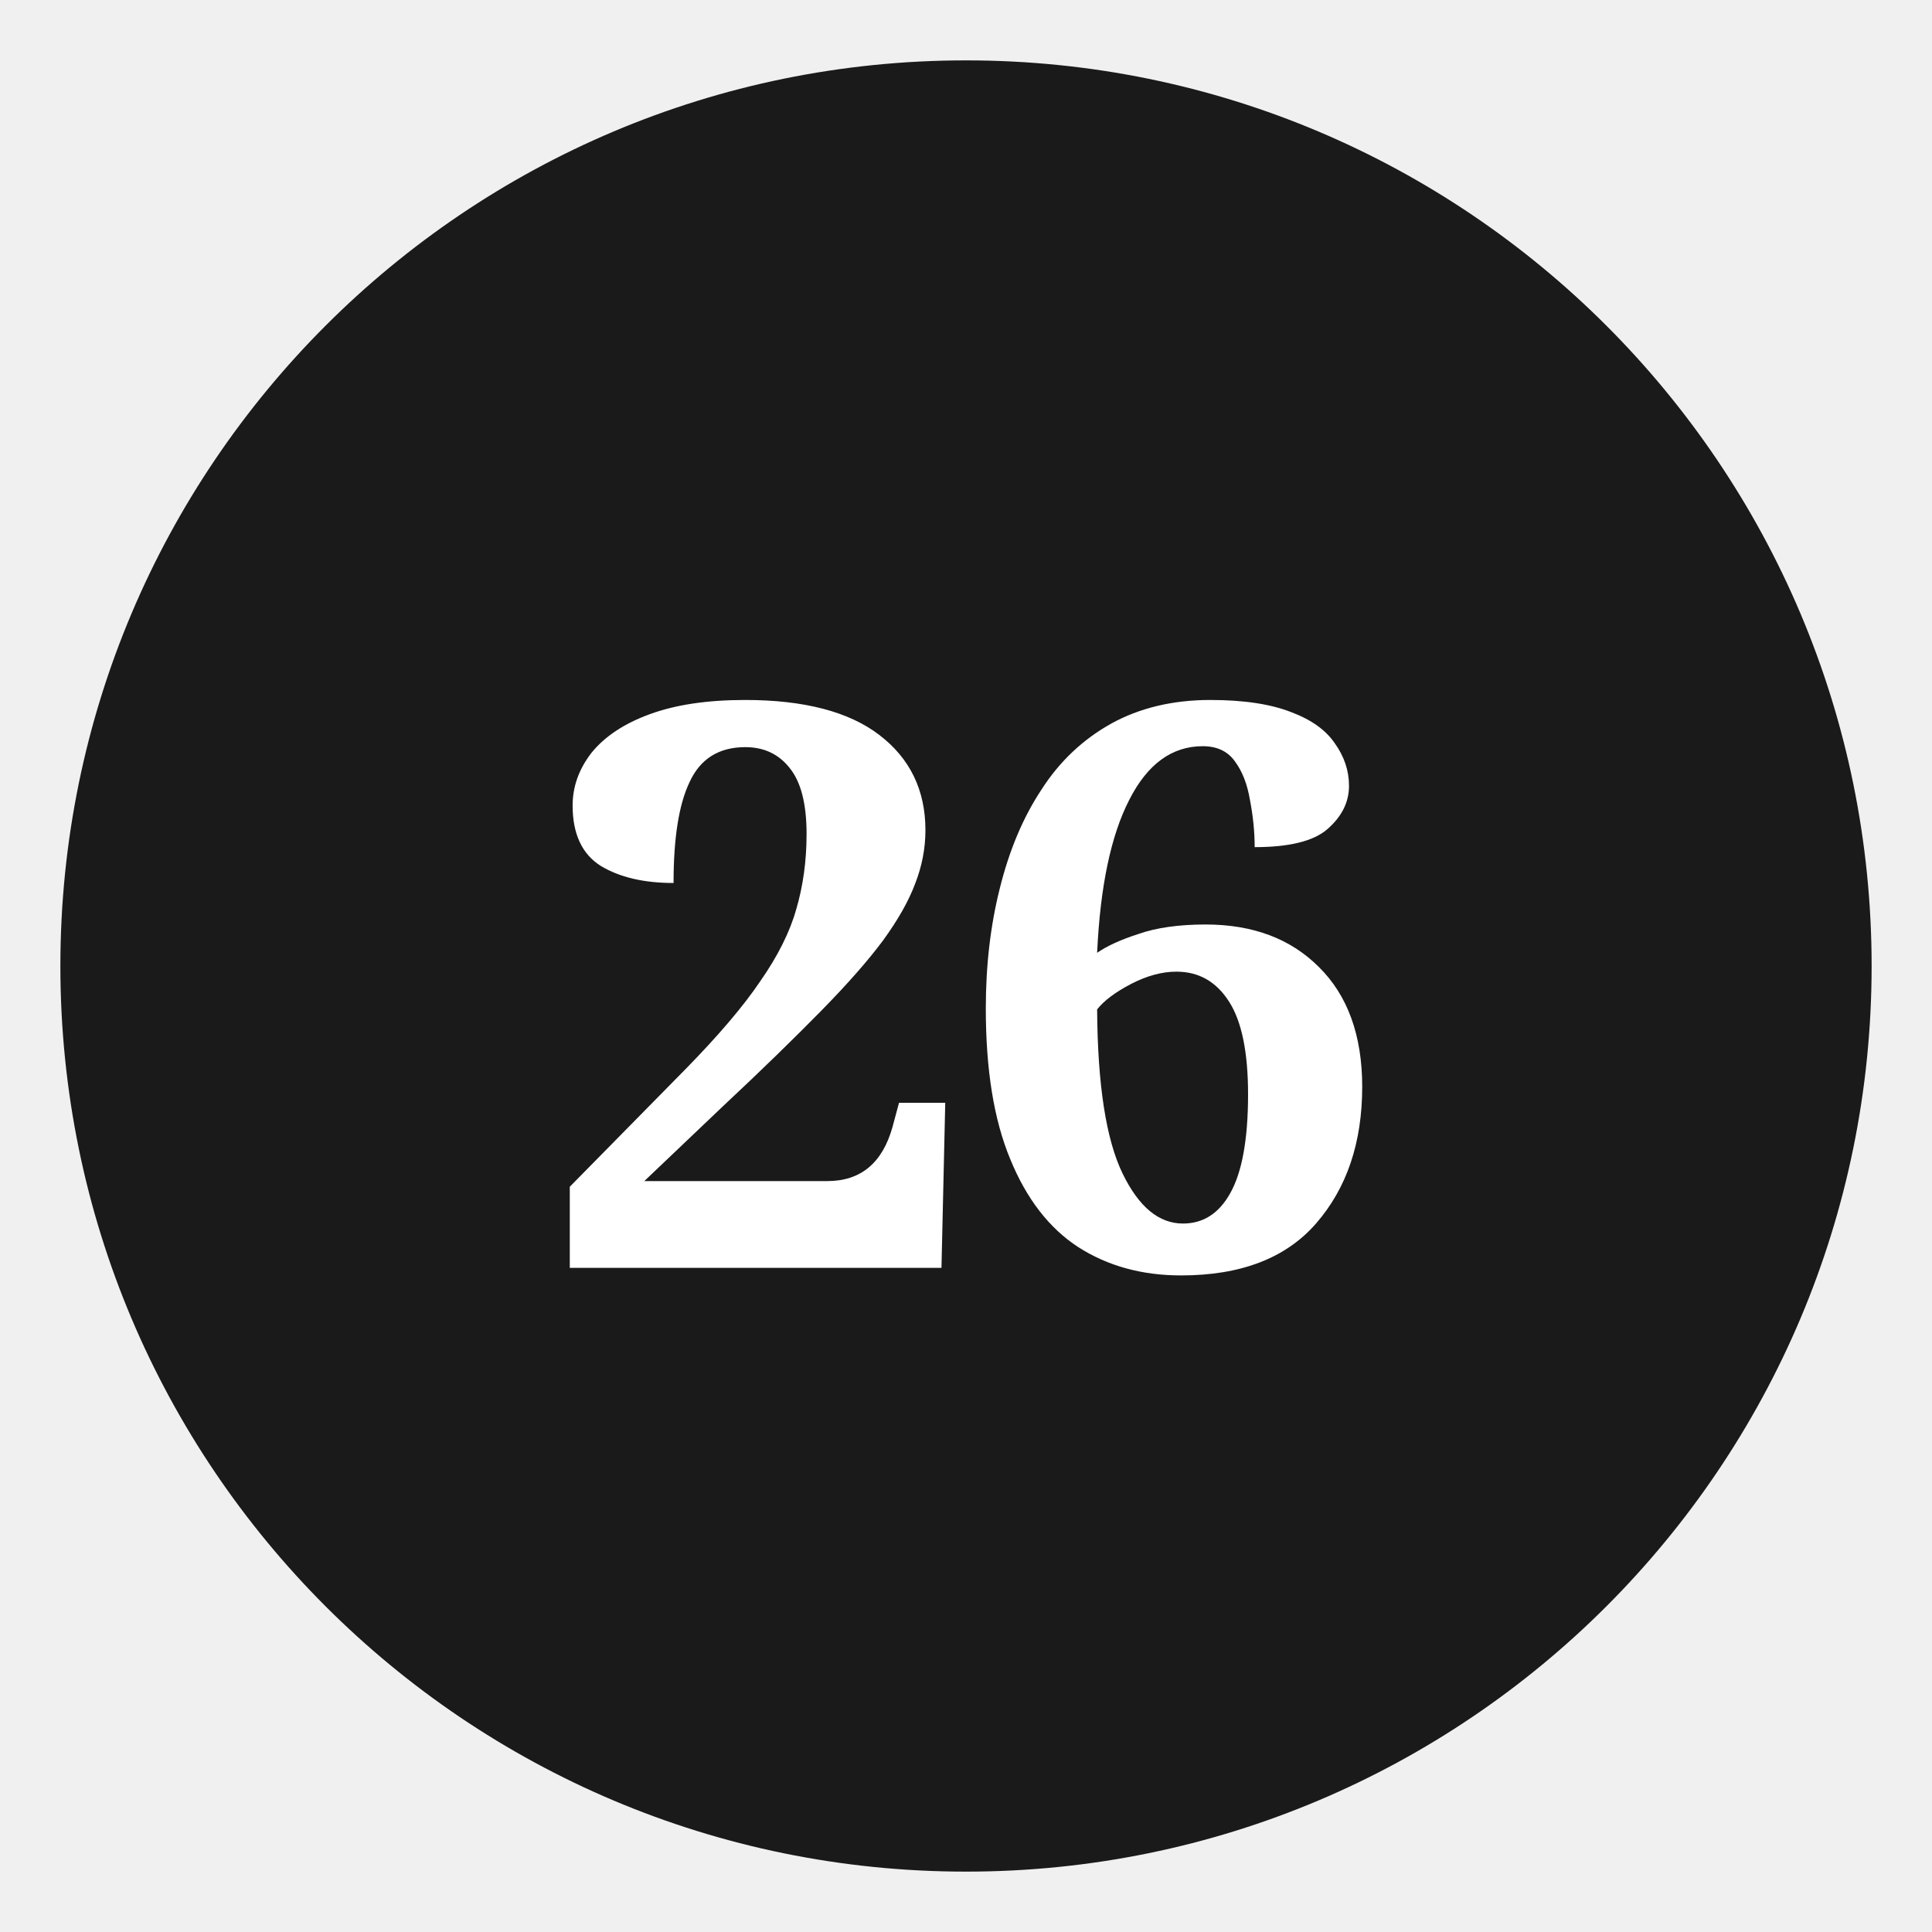
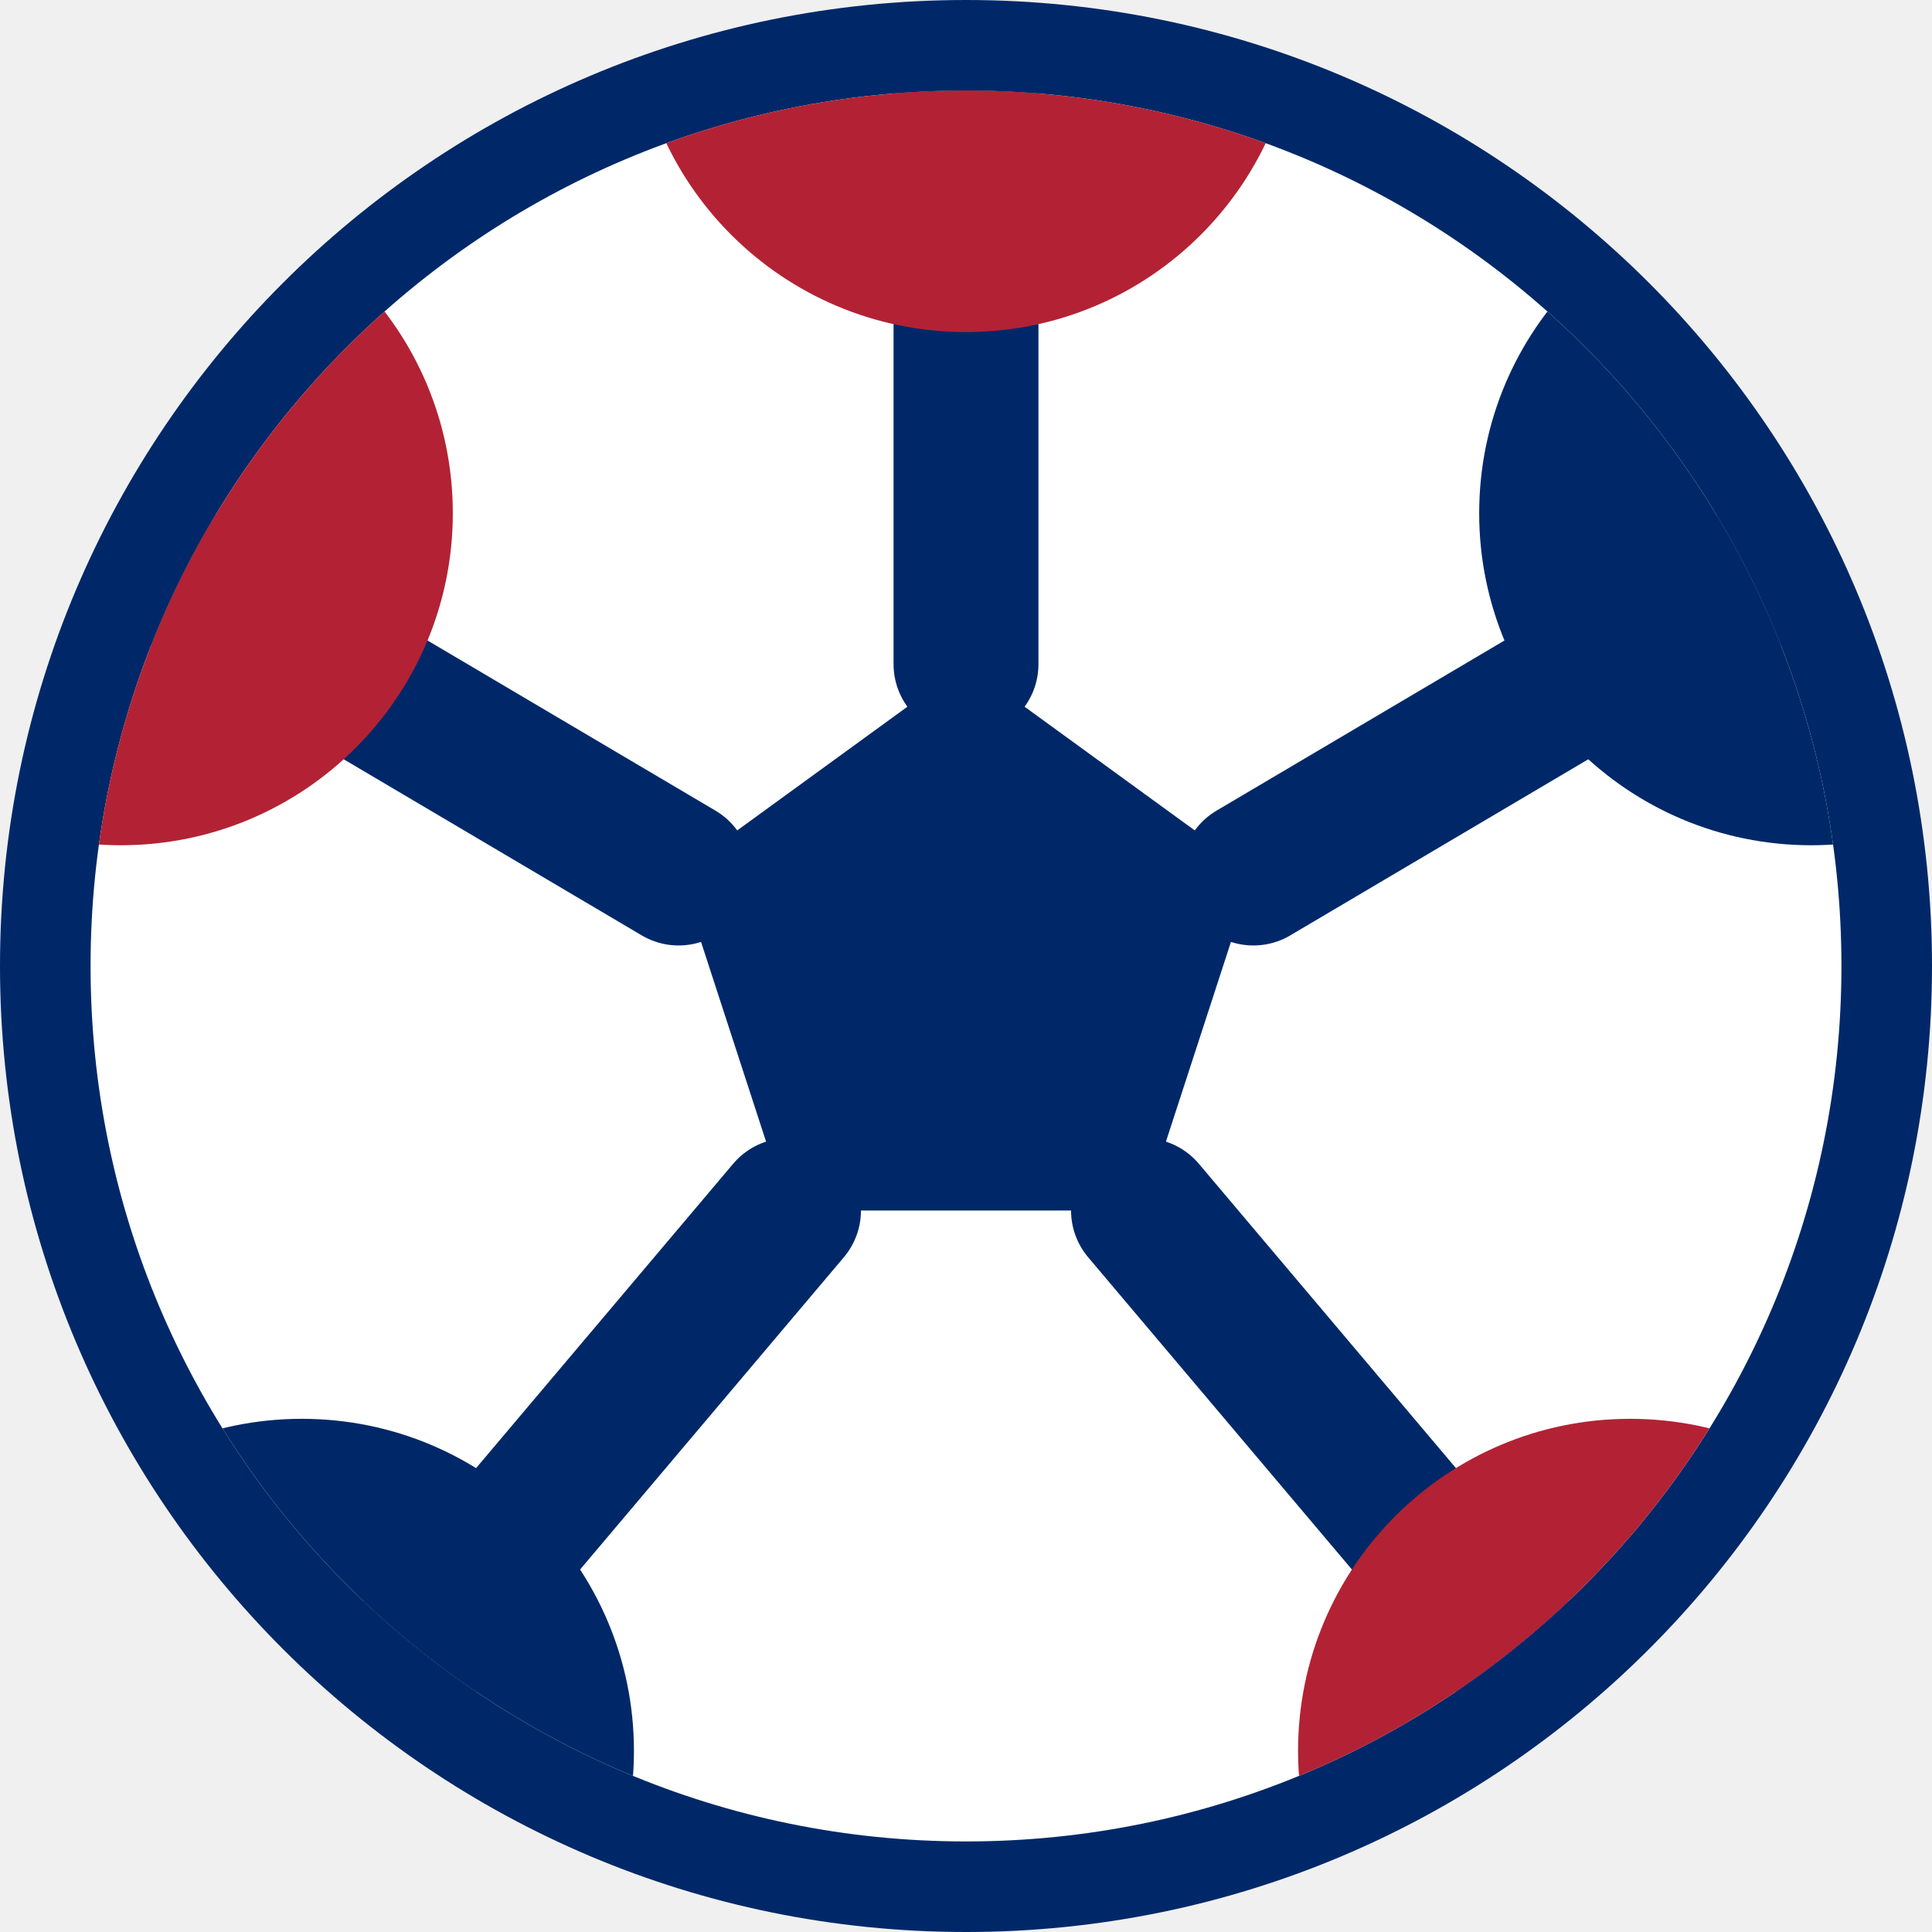
<svg xmlns="http://www.w3.org/2000/svg" viewBox="0 0 32 32">
-   <circle cx="16" cy="16" r="15" fill="#1a1a1a" />
-   <text x="16" y="21" text-anchor="middle" font-family="Georgia, serif" font-size="13" font-weight="700" fill="white" letter-spacing="-0.5">26</text>
+   <defs>
+     <clipPath id="ball-clip">
+       <circle cx="16" cy="16" r="14.5" />
+     </clipPath>
+   </defs>
+   <circle cx="16" cy="16" r="16" fill="#002868" />
+   <circle cx="16" cy="16" r="14.5" fill="white" />
+   <g clip-path="url(#ball-clip)">
+     <polygon points="16,11 20.76,14.46 18.94,20.05 13.06,20.05 11.24,14.46" fill="#002868" />
+     <line x1="16" y1="11" x2="16" y2="-2" stroke="#002868" stroke-width="2.4" stroke-linecap="round" />
+     <line x1="20.76" y1="14.46" x2="30" y2="9" stroke="#002868" stroke-width="2.4" stroke-linecap="round" />
+     <line x1="18.94" y1="20.05" x2="26.5" y2="29" stroke="#002868" stroke-width="2.4" stroke-linecap="round" />
+     <line x1="13.06" y1="20.05" x2="5.5" y2="29" stroke="#002868" stroke-width="2.4" stroke-linecap="round" />
+     <line x1="11.24" y1="14.46" x2="2" y2="9" stroke="#002868" stroke-width="2.4" stroke-linecap="round" />
+     <circle cx="16" cy="0" r="5.5" fill="#B22234" />
+     <circle cx="30" cy="8.5" r="5.5" fill="#002868" />
+     <circle cx="27" cy="29" r="5.5" fill="#B22234" />
+     <circle cx="5" cy="29" r="5.5" fill="#002868" />
+     <circle cx="2" cy="8.5" r="5.5" fill="#B22234" />
+   </g>
</svg>
